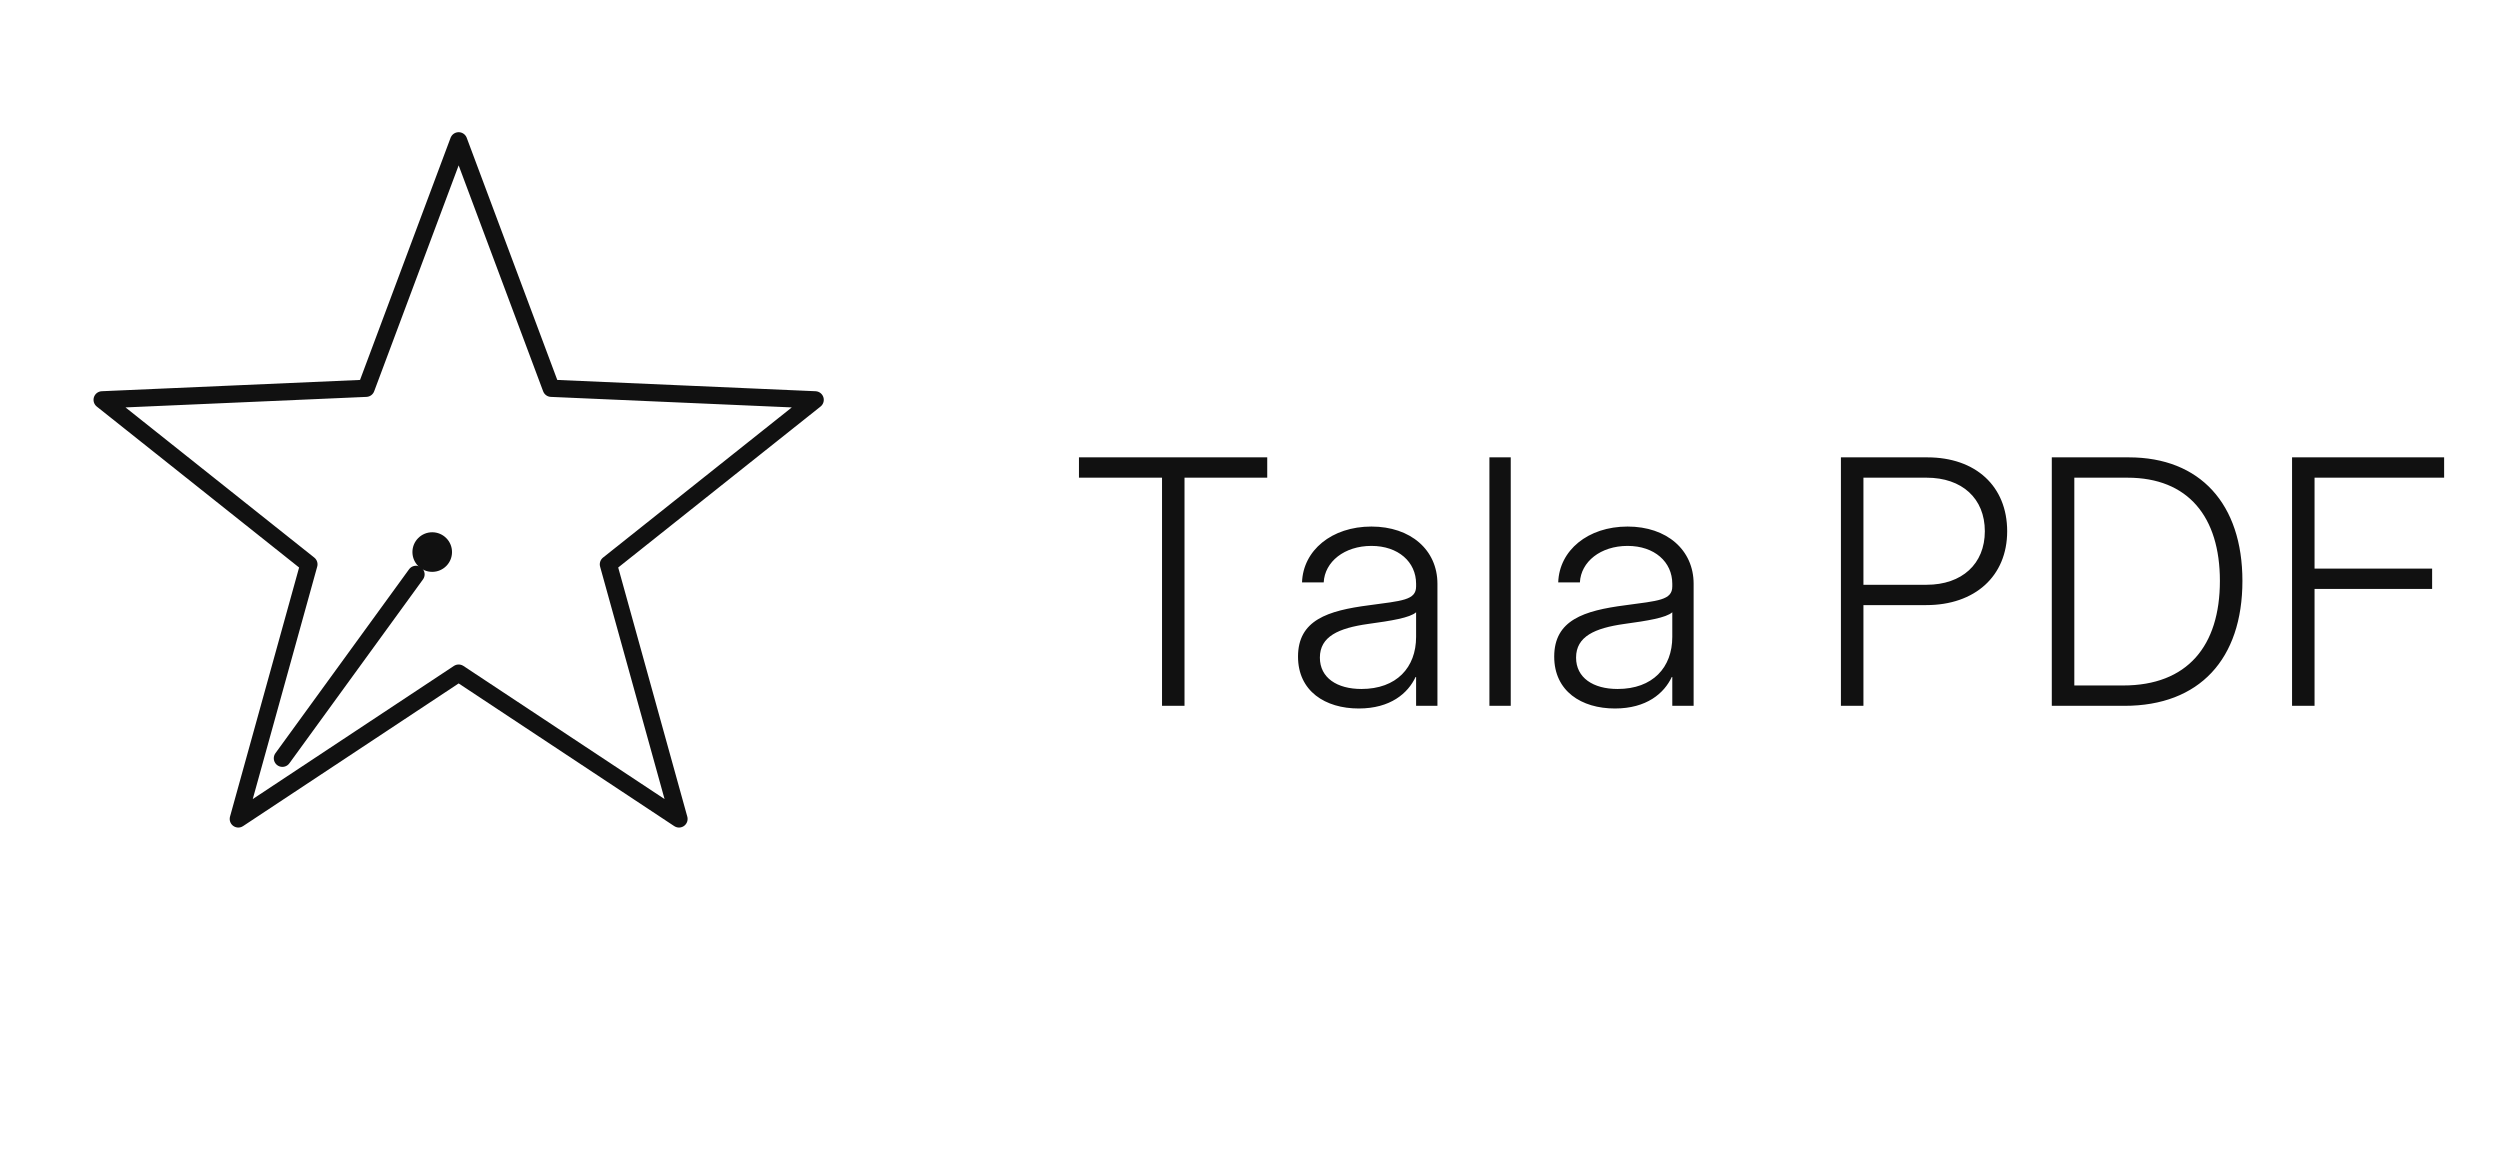
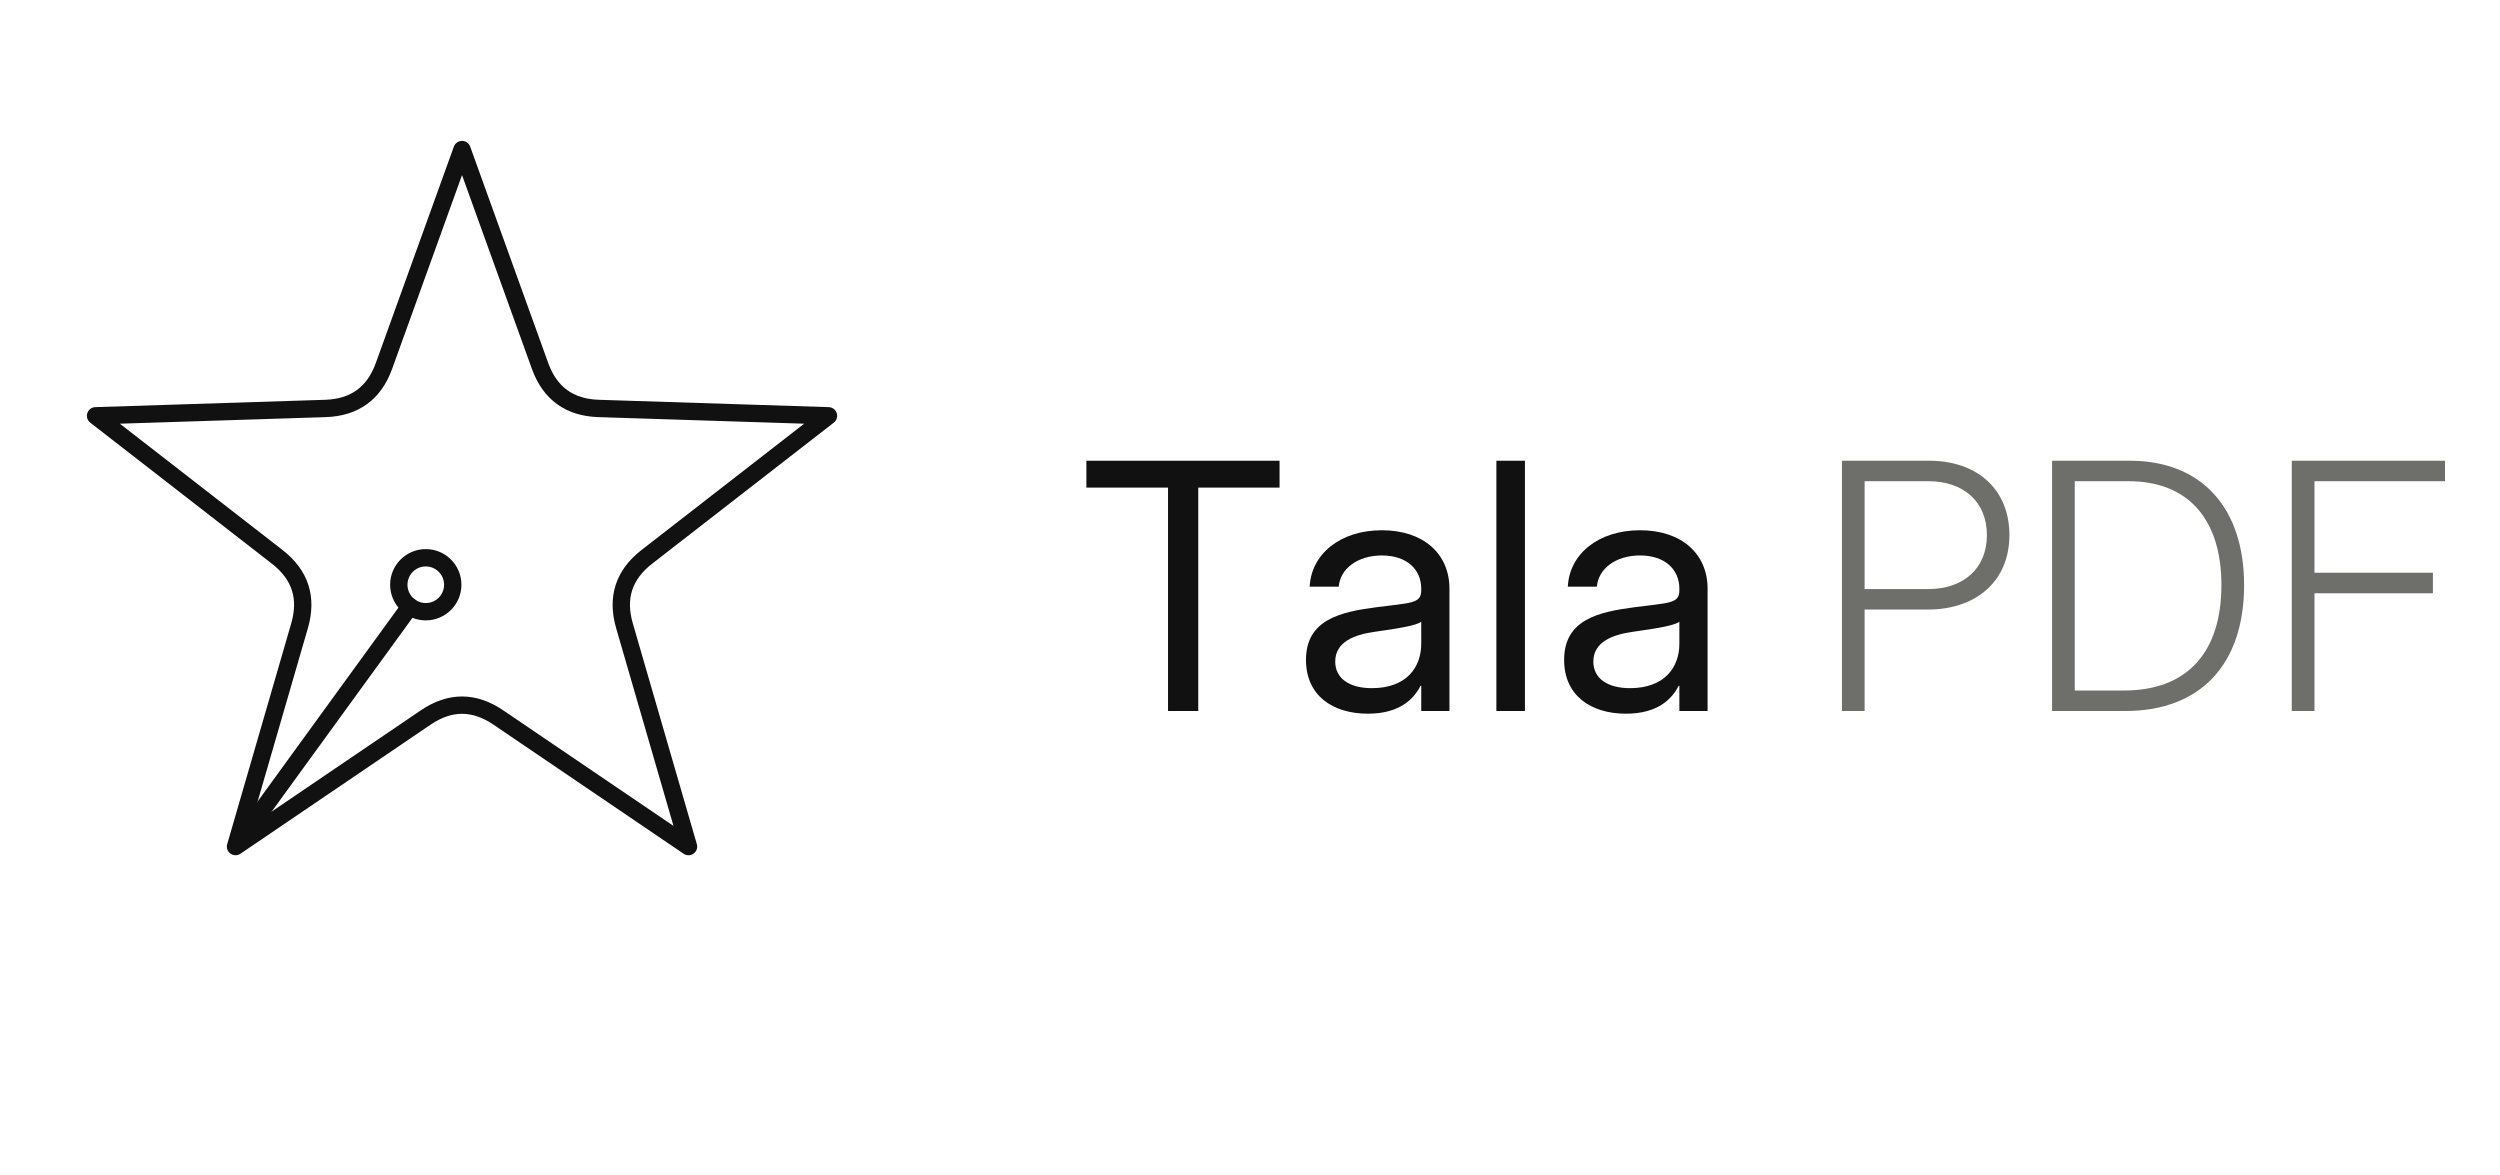
- <svg xmlns="http://www.w3.org/2000/svg" viewBox="0 0 1098 512">
+ <svg xmlns="http://www.w3.org/2000/svg" viewBox="0 0 1090 512">
  <g transform="translate(20 40) scale(.84) translate(-40 -40)">
    <g fill="none" stroke="#111111" stroke-width="9" stroke-linecap="round" stroke-linejoin="round">
-       <path d="M371.21 420.57L256 344.32L140.79 420.57L177.71 287.44L69.59 201.43L207.61 195.4L256 66L304.39 195.4L442.41 201.43L334.29 287.44Z" pathLength="1" />
-       <path class="" d="M233.71 292.68L163.84 388.85" pathLength="1" />
+       <path d="M373.56 431.8L274.81 364.77Q256 352 237.19 364.77L138.44 431.8L171.68 317.17Q178.01 295.34 160.06 281.4L65.79 208.2L185.08 204.39Q207.8 203.66 215.51 182.27L256 70L296.49 182.27Q304.2 203.66 326.92 204.39L446.21 208.2L351.94 281.4Q333.99 295.34 340.32 317.17Z" pathLength="1" />
+       <path d="M228.96 307.21L140.21 429.38" pathLength="1" />
+       <circle cx="237.19" cy="295.89" r="14" pathLength="1" />
    </g>
-     <circle cx="242.18" cy="281.03" r="10.35" fill="#111111" />
  </g>
-   <path transform="translate(470 310)" d="M3.88-100.20L40.36-100.20L40.36 0L50.24 0L50.24-100.20L86.57-100.20L86.57-109.13L3.88-109.13ZM126.75 1.17C140.67 1.17 148.36-5.49 151.73-12.67L151.95-12.67L151.95 0L161.32 0L161.32-53.61C161.32-68.48 149.53-78.74 132.32-78.74C114.82-78.74 102.29-68.19 101.85-54.20L111.37-54.20C111.81-63.28 120.46-70.24 132.32-70.24C144.11-70.24 151.95-63.21 151.95-53.61L151.95-52.44C151.95-46.36 145.72-46.14 131.29-44.17C113.13-41.82 100.09-37.65 100.09-21.61C100.09-6.45 112.03 1.17 126.75 1.17ZM127.93-7.40C117.23-7.40 109.69-12.30 109.69-21.17C109.69-30.47 117.89-34.13 130.86-35.96C141.04-37.35 149.24-38.67 151.95-41.09L151.95-30.25C151.95-16.85 143.38-7.40 127.93-7.40ZM193.52-109.13L184.15-109.13L184.15 0L193.52 0ZM239.27 1.17C253.19 1.17 260.88-5.49 264.25-12.67L264.47-12.67L264.47 0L273.84 0L273.84-53.61C273.84-68.48 262.05-78.74 244.84-78.74C227.33-78.74 214.81-68.19 214.37-54.20L223.89-54.20C224.33-63.28 232.97-70.24 244.84-70.24C256.63-70.24 264.47-63.21 264.47-53.61L264.47-52.44C264.47-46.36 258.24-46.14 243.81-44.17C225.65-41.82 212.61-37.65 212.61-21.61C212.61-6.45 224.55 1.17 239.27 1.17ZM240.44-7.40C229.75-7.40 222.21-12.30 222.21-21.17C222.21-30.47 230.41-34.13 243.37-35.96C253.55-37.35 261.76-38.67 264.47-41.09L264.47-30.25C264.47-16.85 255.90-7.40 240.44-7.40ZM338.53 0L348.42 0L348.42-44.24L376.03-44.24C397.34-44.24 411.55-56.91 411.55-76.68C411.55-96.46 397.71-109.13 376.47-109.13L338.53-109.13ZM348.42-53.17L348.42-100.20L376.18-100.20C391.70-100.20 401.74-91.11 401.74-76.68C401.74-62.33 391.70-53.17 376.18-53.17ZM463.09 0C495.97 0 514.87-20.51 514.87-54.86C514.87-88.70 496.27-109.13 464.99-109.13L431.15-109.13L431.15 0ZM441.04-8.94L441.04-100.20L464.41-100.20C490.99-100.20 504.98-83.06 504.98-54.86C504.98-26.29 490.70-8.94 462.50-8.94ZM536.67 0L546.55 0L546.55-51.34L598.19-51.34L598.19-60.28L546.55-60.28L546.55-100.20L603.46-100.20L603.46-109.13L536.67-109.13Z" fill="#111111" />
+   <g transform="translate(470 310)">
+     <path d="M3.66-97.41L39.26-97.41L39.26 0L52.44 0L52.44-97.41L87.89-97.41L87.89-109.13L3.66-109.13ZM126.37 1.17C140.43 1.17 146.51-5.42 149.36-10.99L149.66-10.99L149.66 0L161.96 0L161.96-53.32C161.96-68.63 150.54-78.81 132.52-78.81C114.21-78.81 101.68-68.33 101.02-54.20L113.69-54.20C114.28-61.89 121.75-67.82 132.52-67.82C143.36-67.82 149.66-61.74 149.66-53.32L149.66-52.59C149.66-46.66 144.90-47.24 130.17-45.26C114.65-43.21 99.41-39.99 99.41-22.27C99.41-6.81 110.98 1.17 126.37 1.17ZM128.12-9.96C118.24-9.96 112.16-14.28 112.16-21.53C112.16-30.25 120.65-33.33 129.59-34.57C138.45-35.82 147.75-37.21 149.66-38.96L149.66-29.30C149.66-19.19 143.36-9.96 128.12-9.96ZM194.87-109.13L182.42-109.13L182.42 0L194.87 0ZM238.91 1.17C252.97 1.17 259.05-5.42 261.91-10.99L262.20-10.99L262.20 0L274.51 0L274.51-53.32C274.51-68.63 263.08-78.81 245.06-78.81C226.75-78.81 214.23-68.33 213.57-54.20L226.24-54.20C226.83-61.89 234.30-67.82 245.06-67.82C255.90-67.82 262.20-61.74 262.20-53.32L262.20-52.59C262.20-46.66 257.44-47.24 242.72-45.26C227.19-43.21 211.96-39.99 211.96-22.27C211.96-6.81 223.53 1.17 238.91 1.17ZM240.67-9.96C230.78-9.96 224.70-14.28 224.70-21.53C224.70-30.25 233.20-33.33 242.13-34.57C251.00-35.82 260.30-37.21 262.20-38.96L262.20-29.30C262.20-19.19 255.90-9.96 240.67-9.96Z" fill="#111111" />
+     <path d="M333.09 0L342.97 0L342.97-44.24L370.59-44.24C391.90-44.24 406.11-56.91 406.11-76.68C406.11-96.46 392.27-109.13 371.03-109.13L333.09-109.13ZM342.97-53.17L342.97-100.20L370.73-100.20C386.26-100.20 396.29-91.11 396.29-76.68C396.29-62.33 386.26-53.17 370.73-53.17ZM456.64 0C489.53 0 508.43-20.51 508.43-54.86C508.43-88.70 489.82-109.13 458.55-109.13L424.71-109.13L424.71 0ZM434.60-8.94L434.60-100.20L457.96-100.20C484.55-100.20 498.54-83.06 498.54-54.86C498.54-26.29 484.26-8.94 456.06-8.94ZM529.22 0L539.11 0L539.11-51.34L590.75-51.34L590.75-60.28L539.11-60.28L539.11-100.20L596.02-100.20L596.02-109.13L529.22-109.13Z" fill="#6e6e6b" />
+   </g>
</svg>
